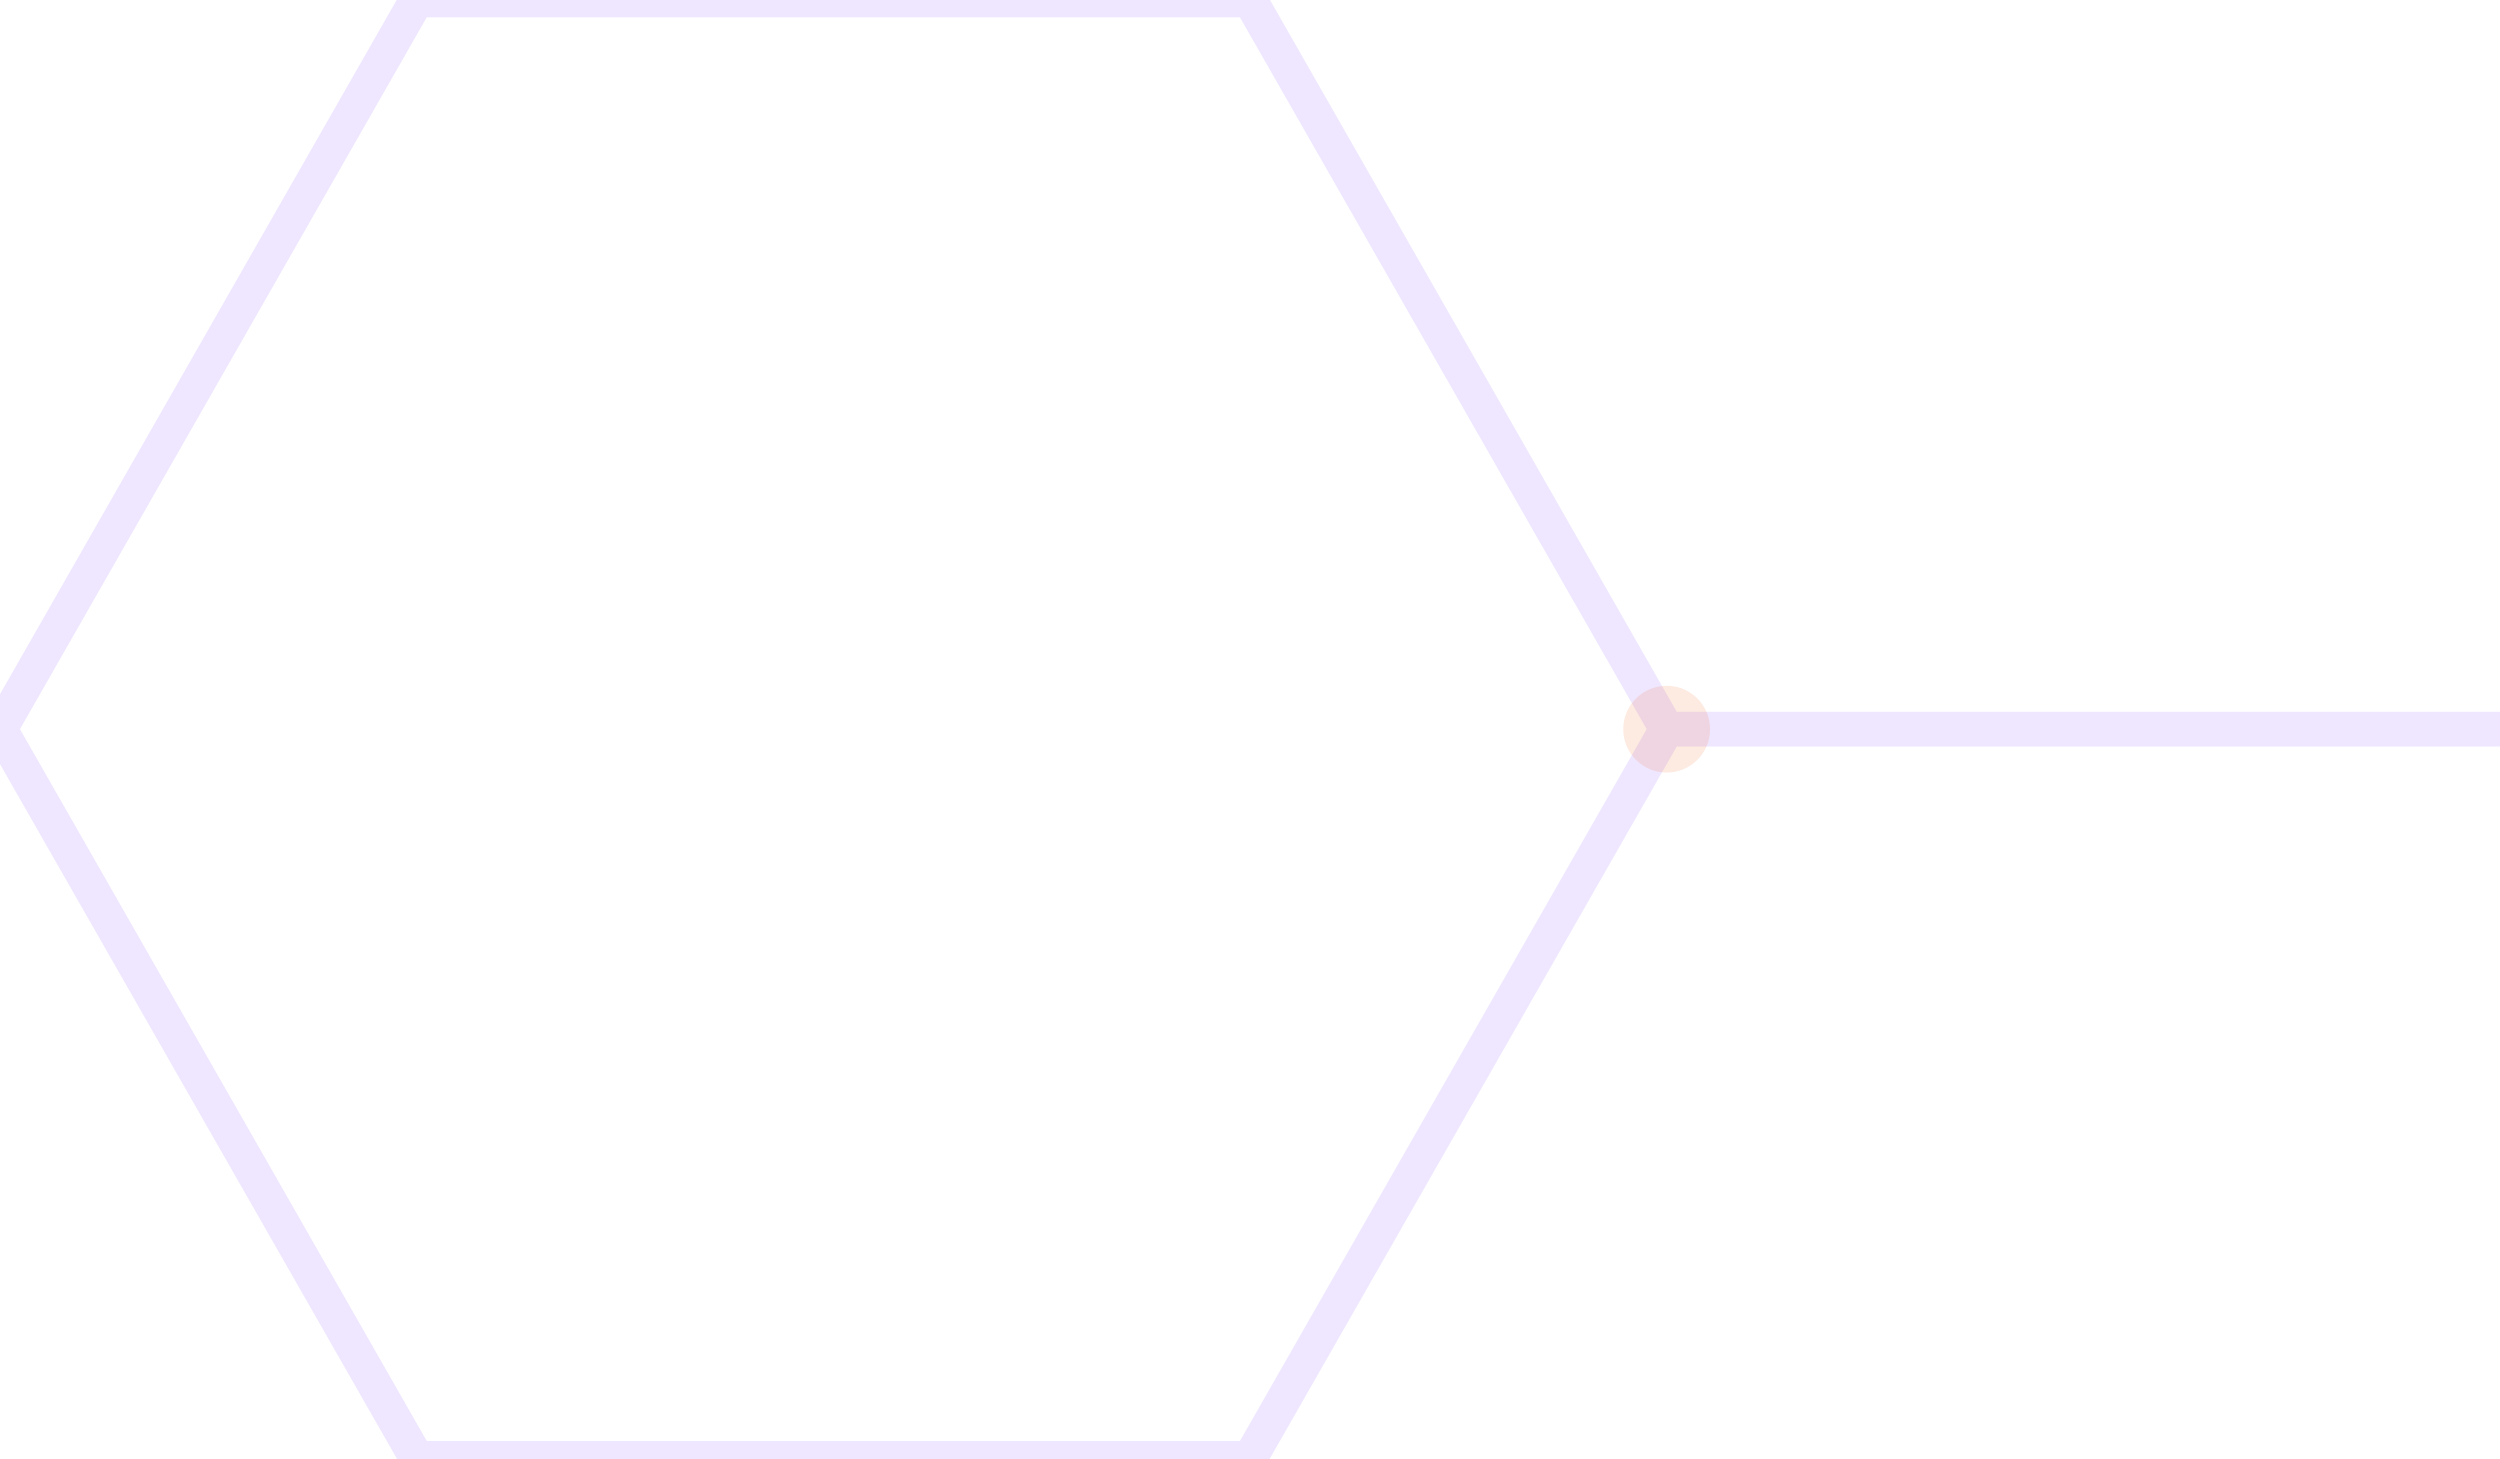
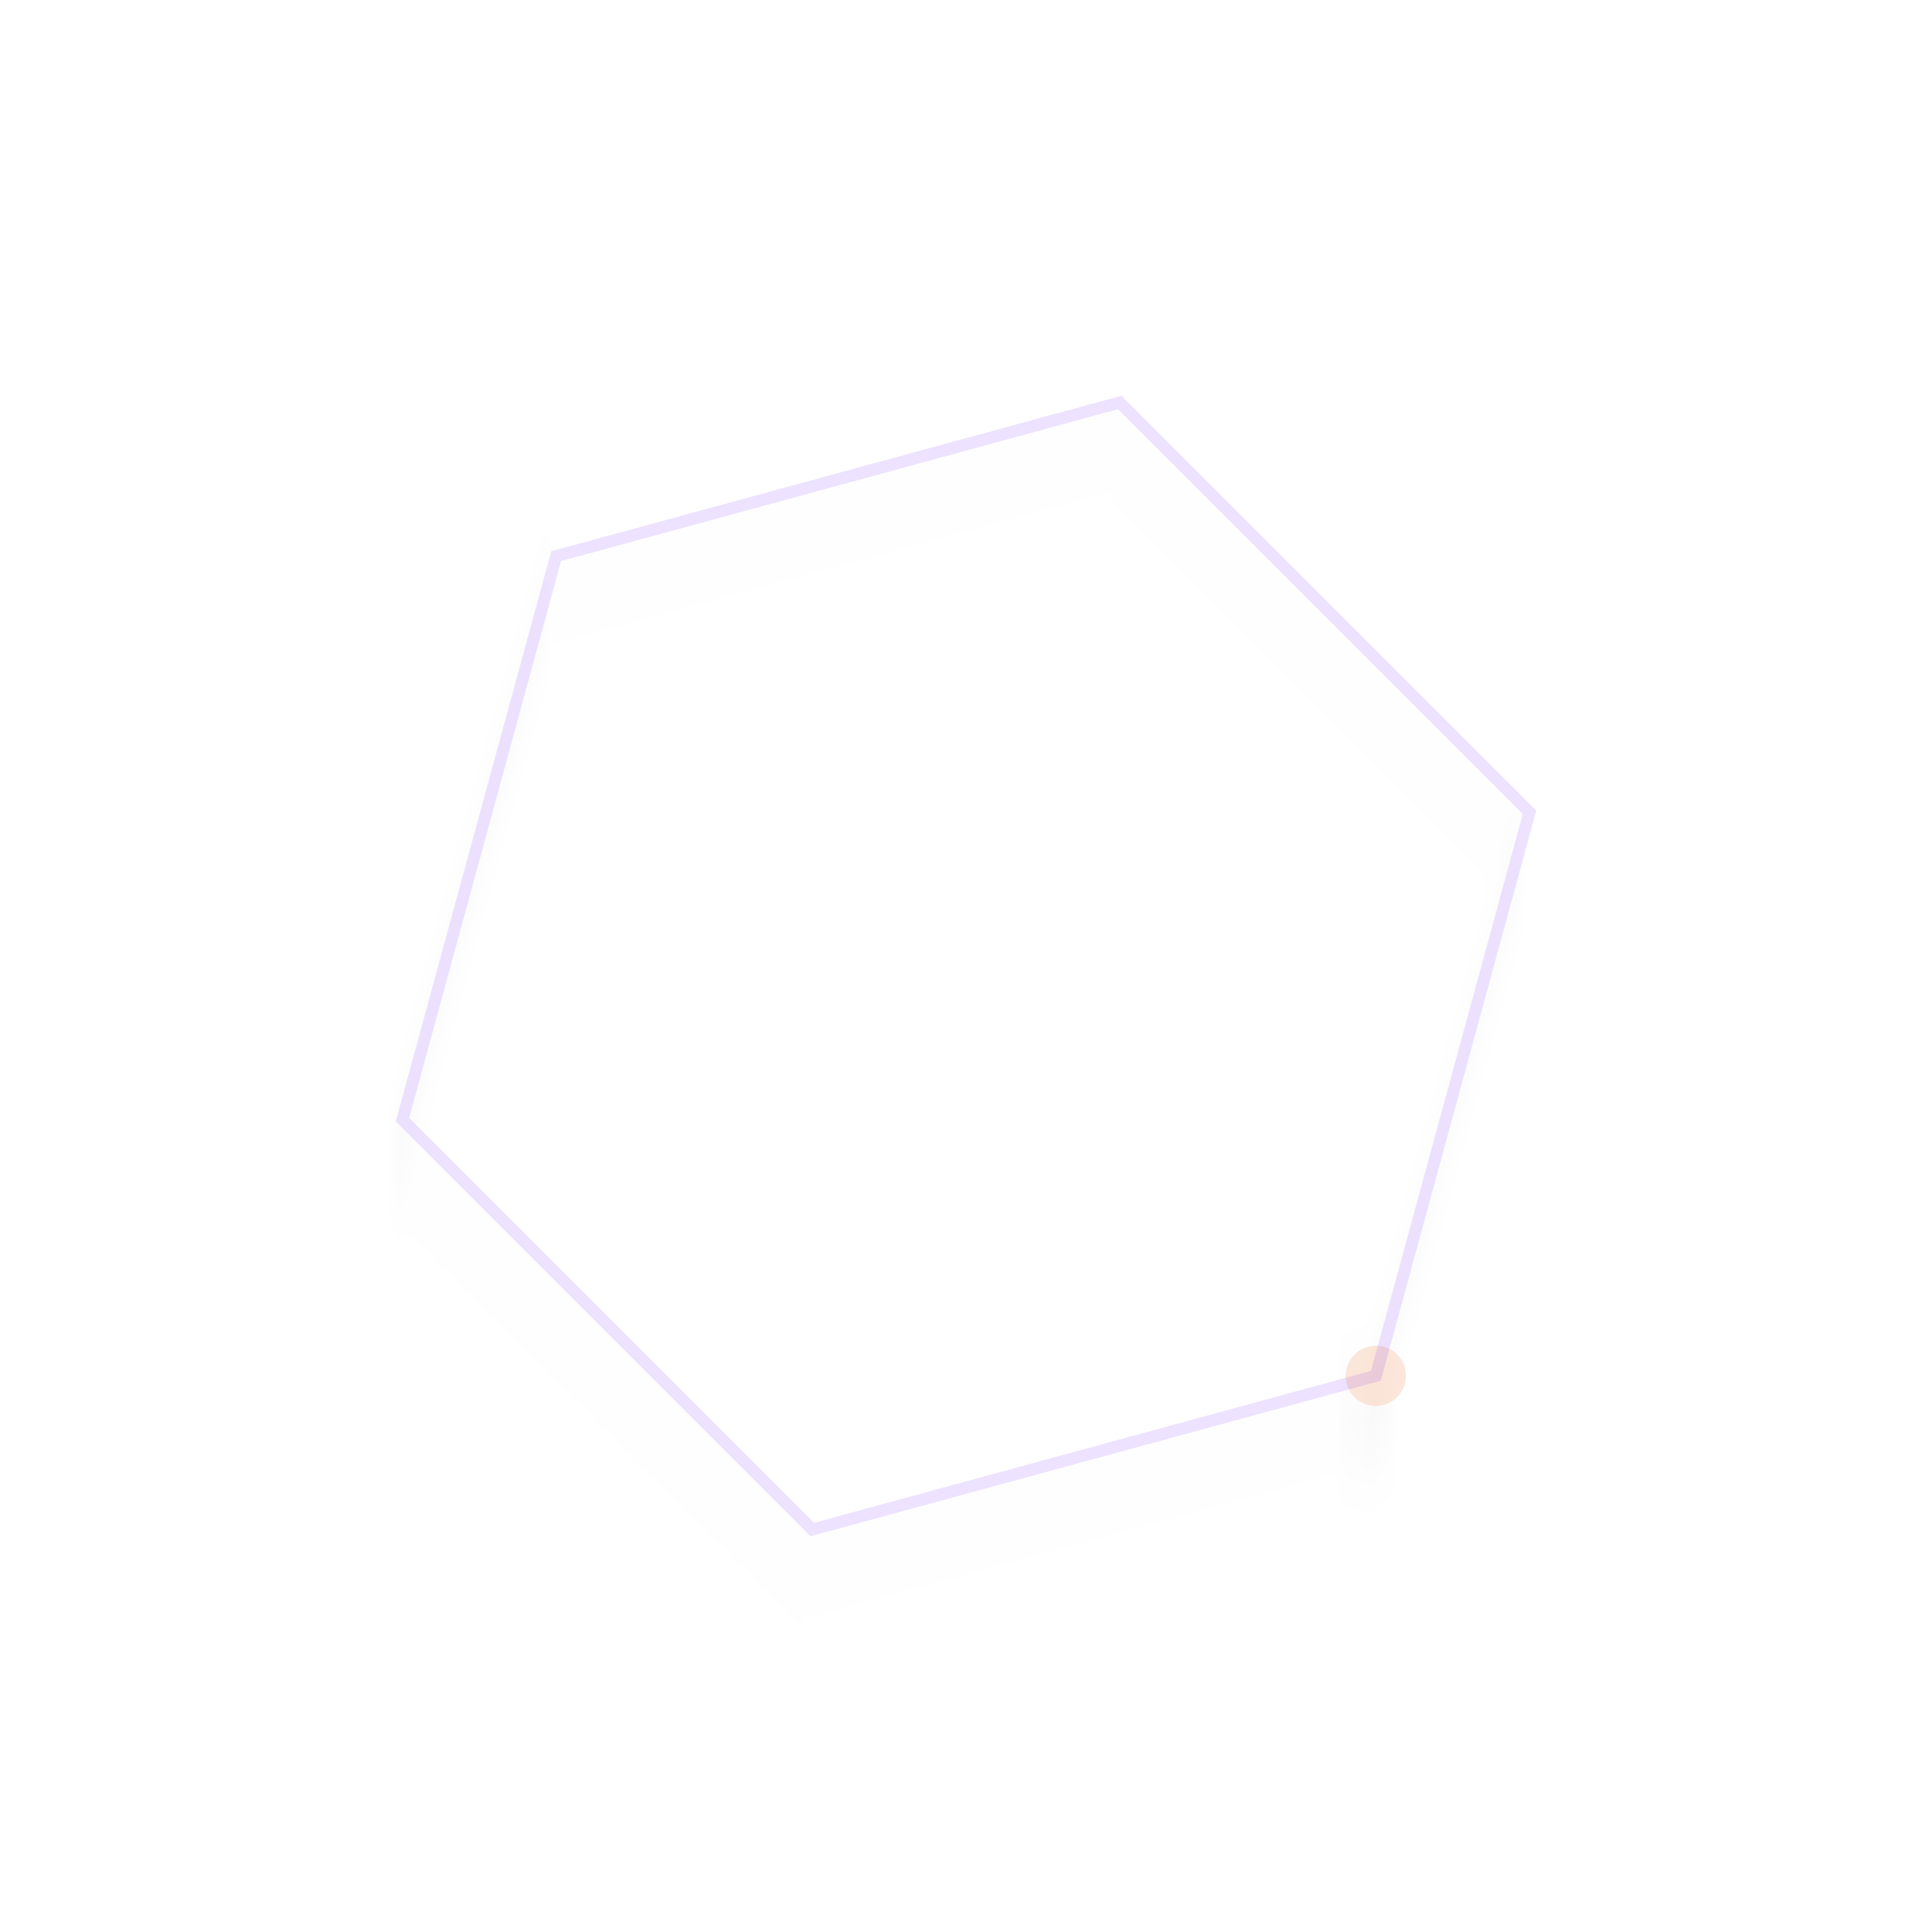
- <svg xmlns="http://www.w3.org/2000/svg" width="72" height="42" viewBox="0 0 72 42" fill="none">
-   <path d="M12 0H36L48 21 36 42H12L0 21 12 0M48 21H72" stroke="#8D54FF" stroke-opacity="0.14" />
-   <circle cx="48" cy="21" r="1.25" fill="#E95000" fill-opacity="0.12" />
+ <svg xmlns="http://www.w3.org/2000/svg" width="160" height="160" viewBox="0 0 160 160" fill="none">
+   <defs>
+     <filter id="hex-shadow" x="-25%" y="-25%" width="150%" height="150%" color-interpolation-filters="sRGB">
+       <feDropShadow dx="2" dy="3" stdDeviation="2.5" flood-color="#251130" flood-opacity="0.18" />
+     </filter>
+   </defs>
+   <g transform="rotate(45 80 80)" filter="url(#hex-shadow)">
+     <path d="M32 80 56 38H104L128 80 104 122H56Z" stroke="#8D54FF" stroke-opacity="0.16" />
+     <circle cx="128" cy="80" r="2.5" fill="#E95000" fill-opacity="0.14" />
+   </g>
</svg>
